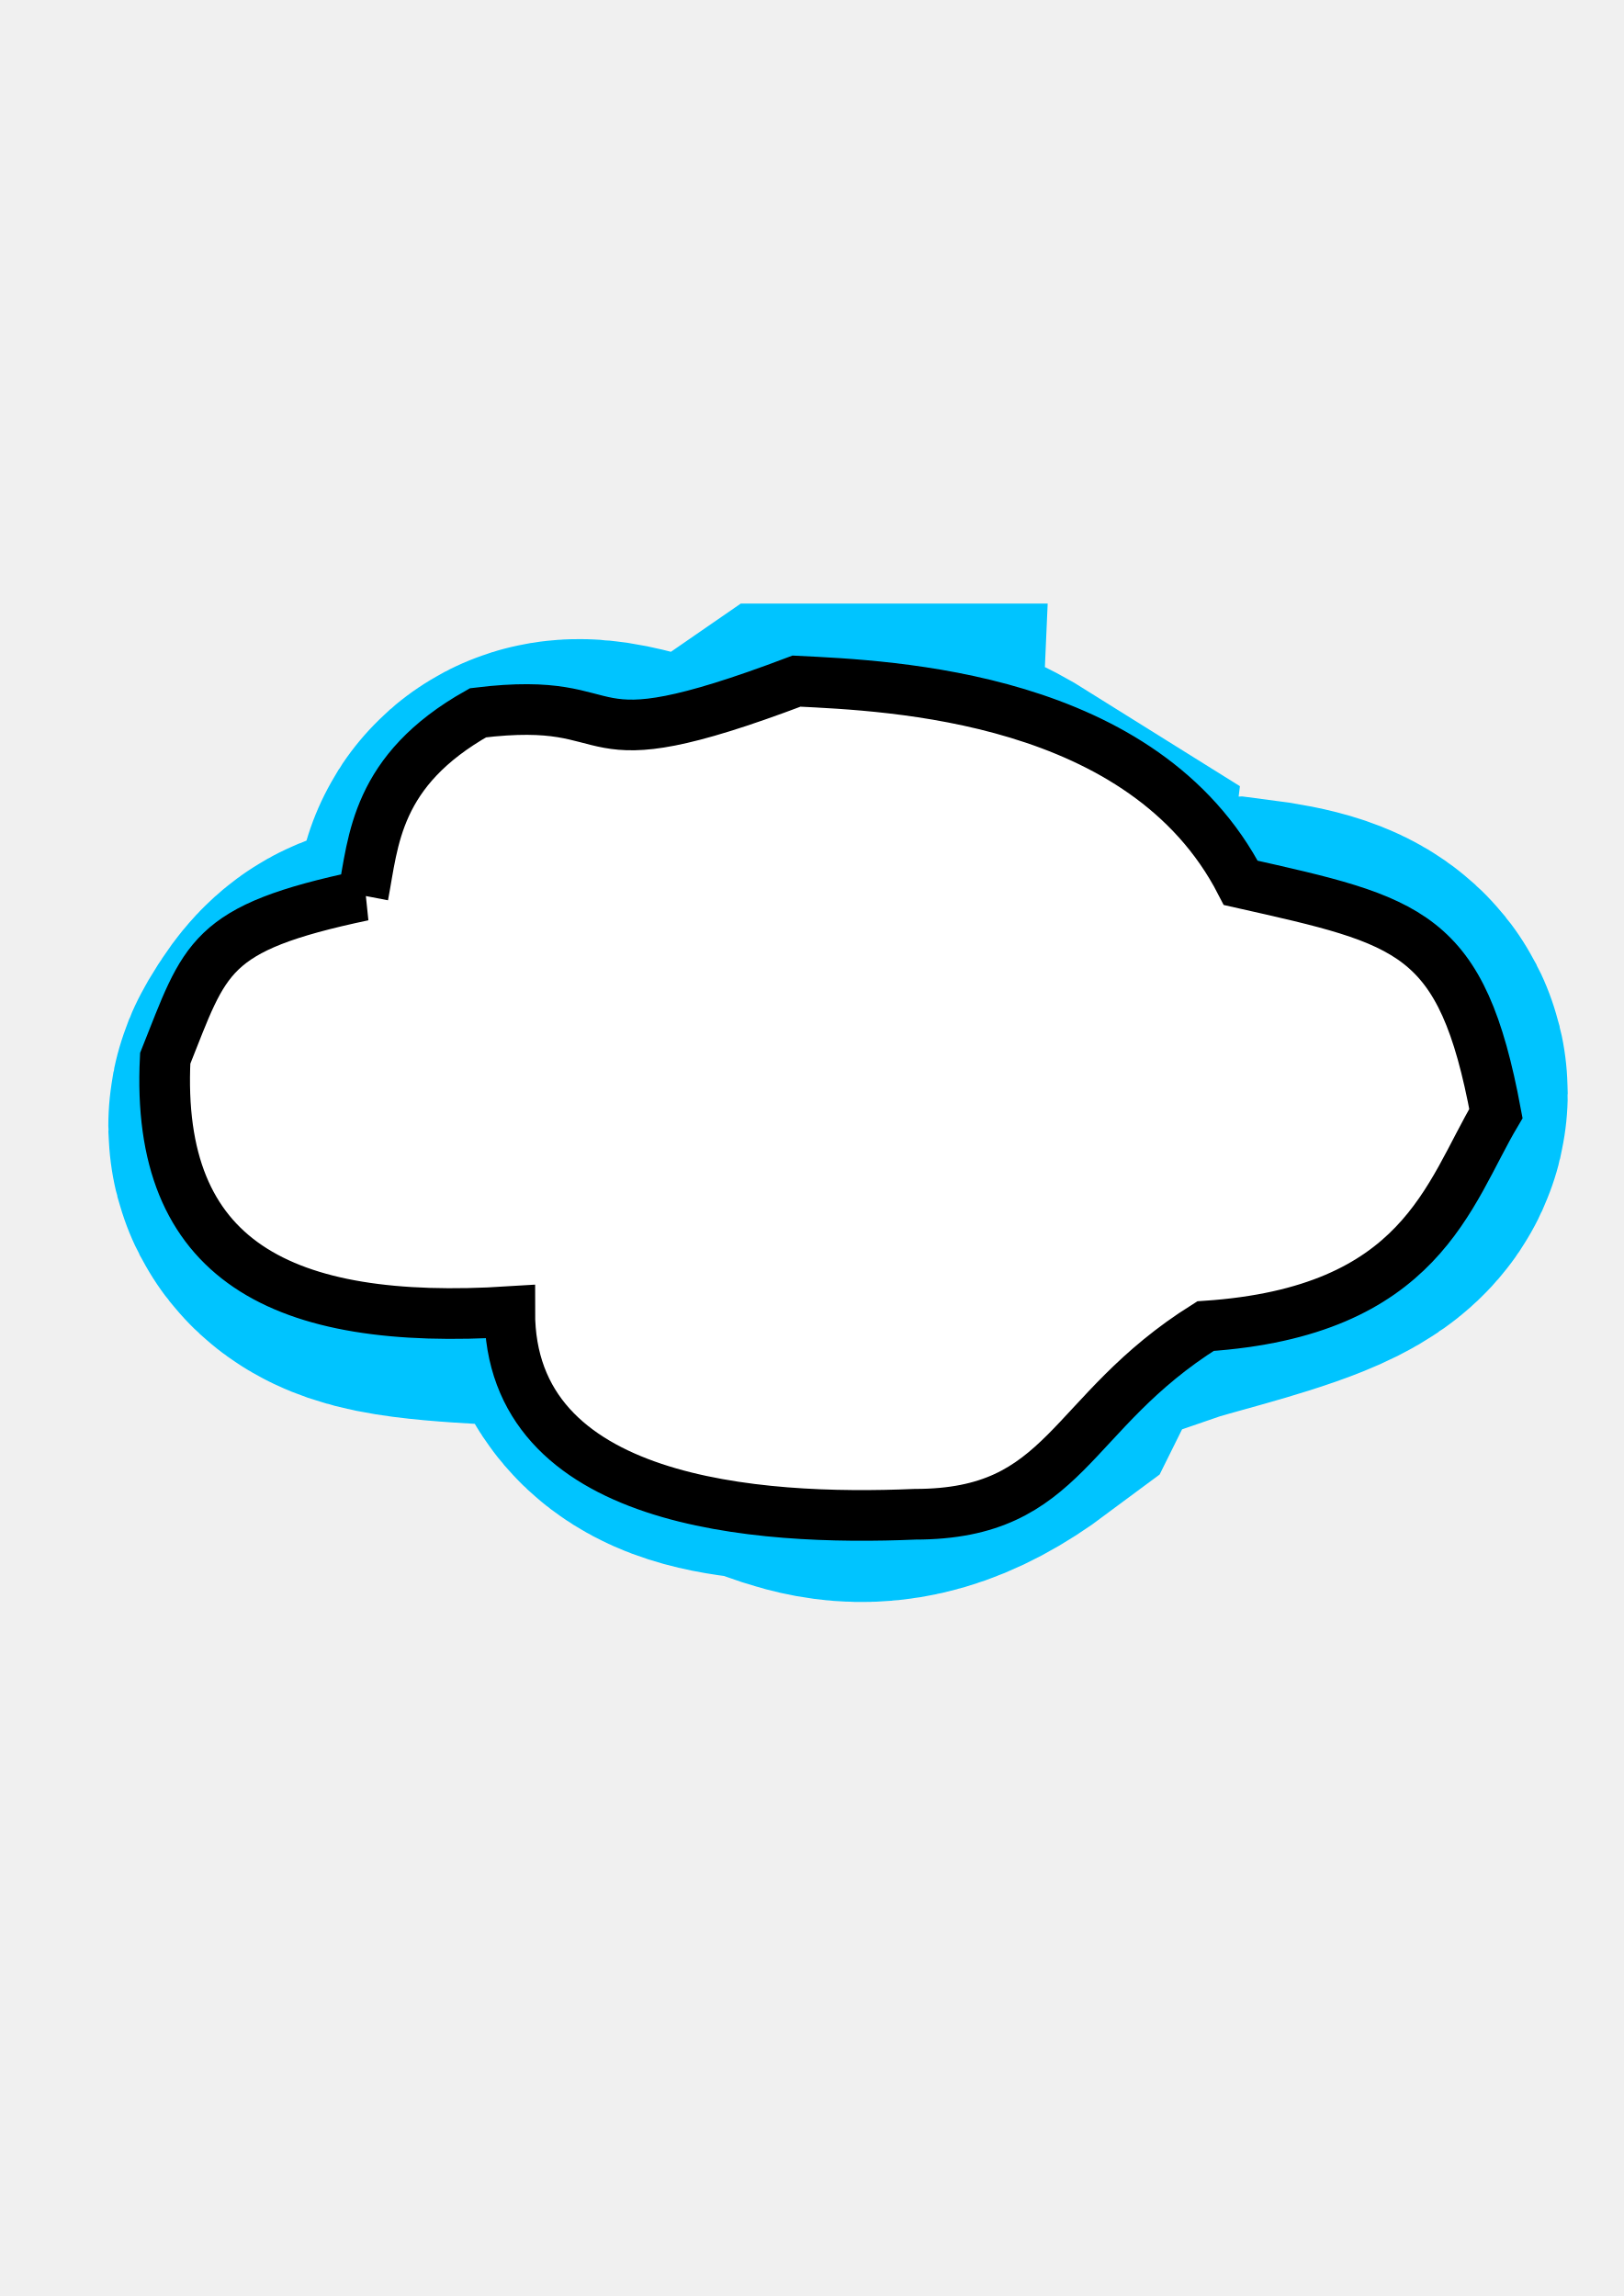
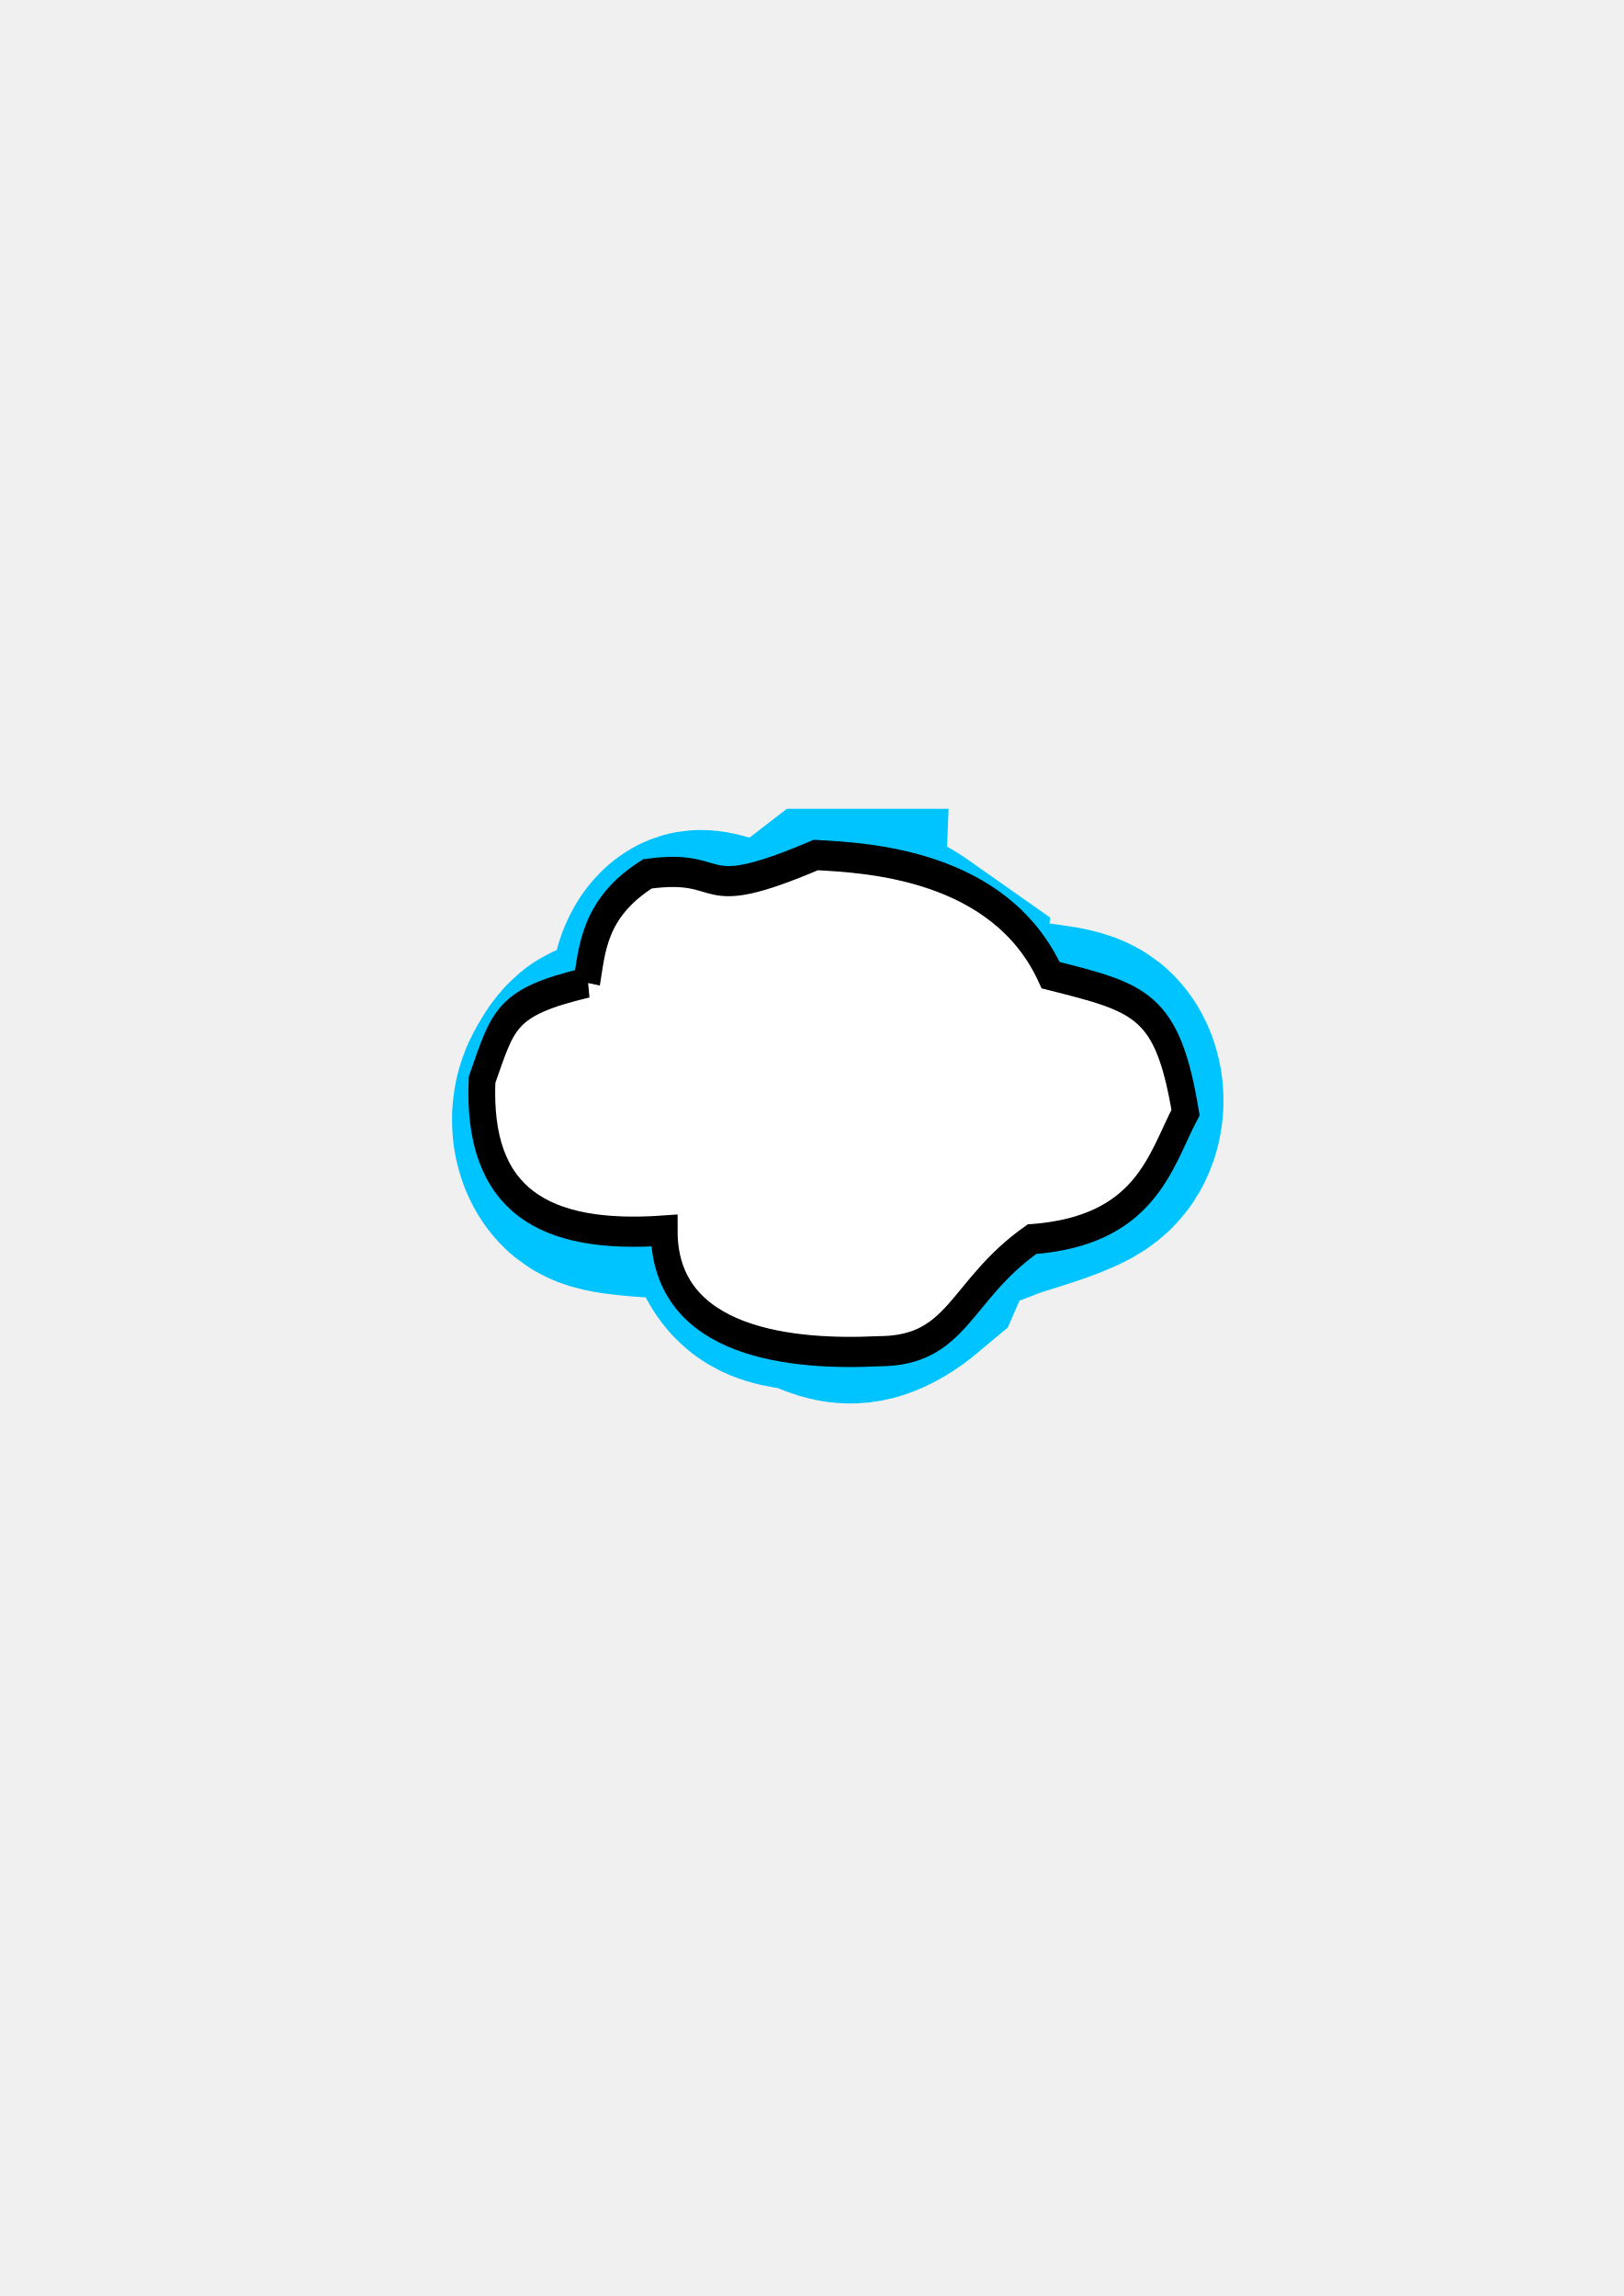
<svg xmlns="http://www.w3.org/2000/svg" width="210mm" height="297mm" viewBox="0 0 744.094 1052.362" id="svg7982" version="1.1">
  <defs id="defs7984">
    <clipPath clipPathUnits="userSpaceOnUse" id="clipPath193656">
      <rect style="opacity:0.21;fill:#ffffff;fill-opacity:1;stroke:#00c4ff;stroke-width:0.378;stroke-linecap:square;stroke-linejoin:bevel;stroke-miterlimit:4;stroke-dasharray:none;stroke-dashoffset:0;stroke-opacity:1" id="rect193658" width="739.11" height="1032.405" x="-1.938" y="6.089" />
    </clipPath>
    <clipPath clipPathUnits="userSpaceOnUse" id="clipPath28709">
      <rect style="opacity:1;fill:none;fill-opacity:1;stroke:#93cffc;stroke-width:0.22;stroke-linecap:square;stroke-linejoin:bevel;stroke-miterlimit:4;stroke-dasharray:none;stroke-dashoffset:0;stroke-opacity:1" id="rect28711" width="30.086" height="20.181" x="343.284" y="576.328" />
    </clipPath>
  </defs>
  <g id="layer1">
-     <g id="g36396" transform="matrix(23.21901,0,0,23.21901,-7935.008,-13105.122)" clip-path="url(#clipPath28709)">
+     <g id="g36396" transform="matrix(12.27421,0,0,13.82949,-4013.771,-7599.601)" clip-path="url(#clipPath28709)">
      <path id="path4497" d="m 356.704,582.7 c 0.768,-0.41 1.817,-1.177 3.695,0 -0.138,1.114 0.192,2.253 -0.337,3.191 l 6,-0.304 c 3.249,0.406 -1.077,1.324 -2.005,1.644 l -4.028,-0.569 c 0.279,0.993 0.91,2.097 0.321,3.274 -1.716,1.281 -2.269,0.341 -3.374,0.227 -3.075,-0.316 0.965,-1.756 -1.653,-2.66 -1.613,-0.557 -6.433,-0.19 -5.973,-0.966 0.545,-0.919 0.288,-0.088 2.278,-0.717 l 1.405,-3.162 c -0.383,-0.822 3.618,1.321 3.674,0.04 z" style="fill:#00c4ff;fill-opacity:1;fill-rule:evenodd;stroke:#00c4ff;stroke-width:10.87;stroke-linecap:butt;stroke-linejoin:miter;stroke-miterlimit:4;stroke-dasharray:none;stroke-opacity:1" />
      <path id="path11776" d="m 348.913,582.091 c 0.207,-1.08 0.242,-2.469 2.268,-3.607 3.11,-0.381 1.665,1.122 6.286,-0.625 1.848,0.092 6.862,0.282 8.768,3.982 3.353,0.755 4.363,0.942 5.036,4.554 -0.941,1.585 -1.464,3.911 -5.732,4.196 -2.732,1.714 -2.732,3.714 -5.732,3.714 -3.097,0.133 -8.008,-0.19 -8,-4 -4.506,0.286 -7,-1 -6.8,-5 0.8,-2 0.836,-2.567 3.907,-3.214 z" style="fill:#ffffff;fill-opacity:1;fill-rule:evenodd;stroke:#000000;stroke-width:1px;stroke-linecap:butt;stroke-linejoin:miter;stroke-opacity:1" />
    </g>
  </g>
</svg>
